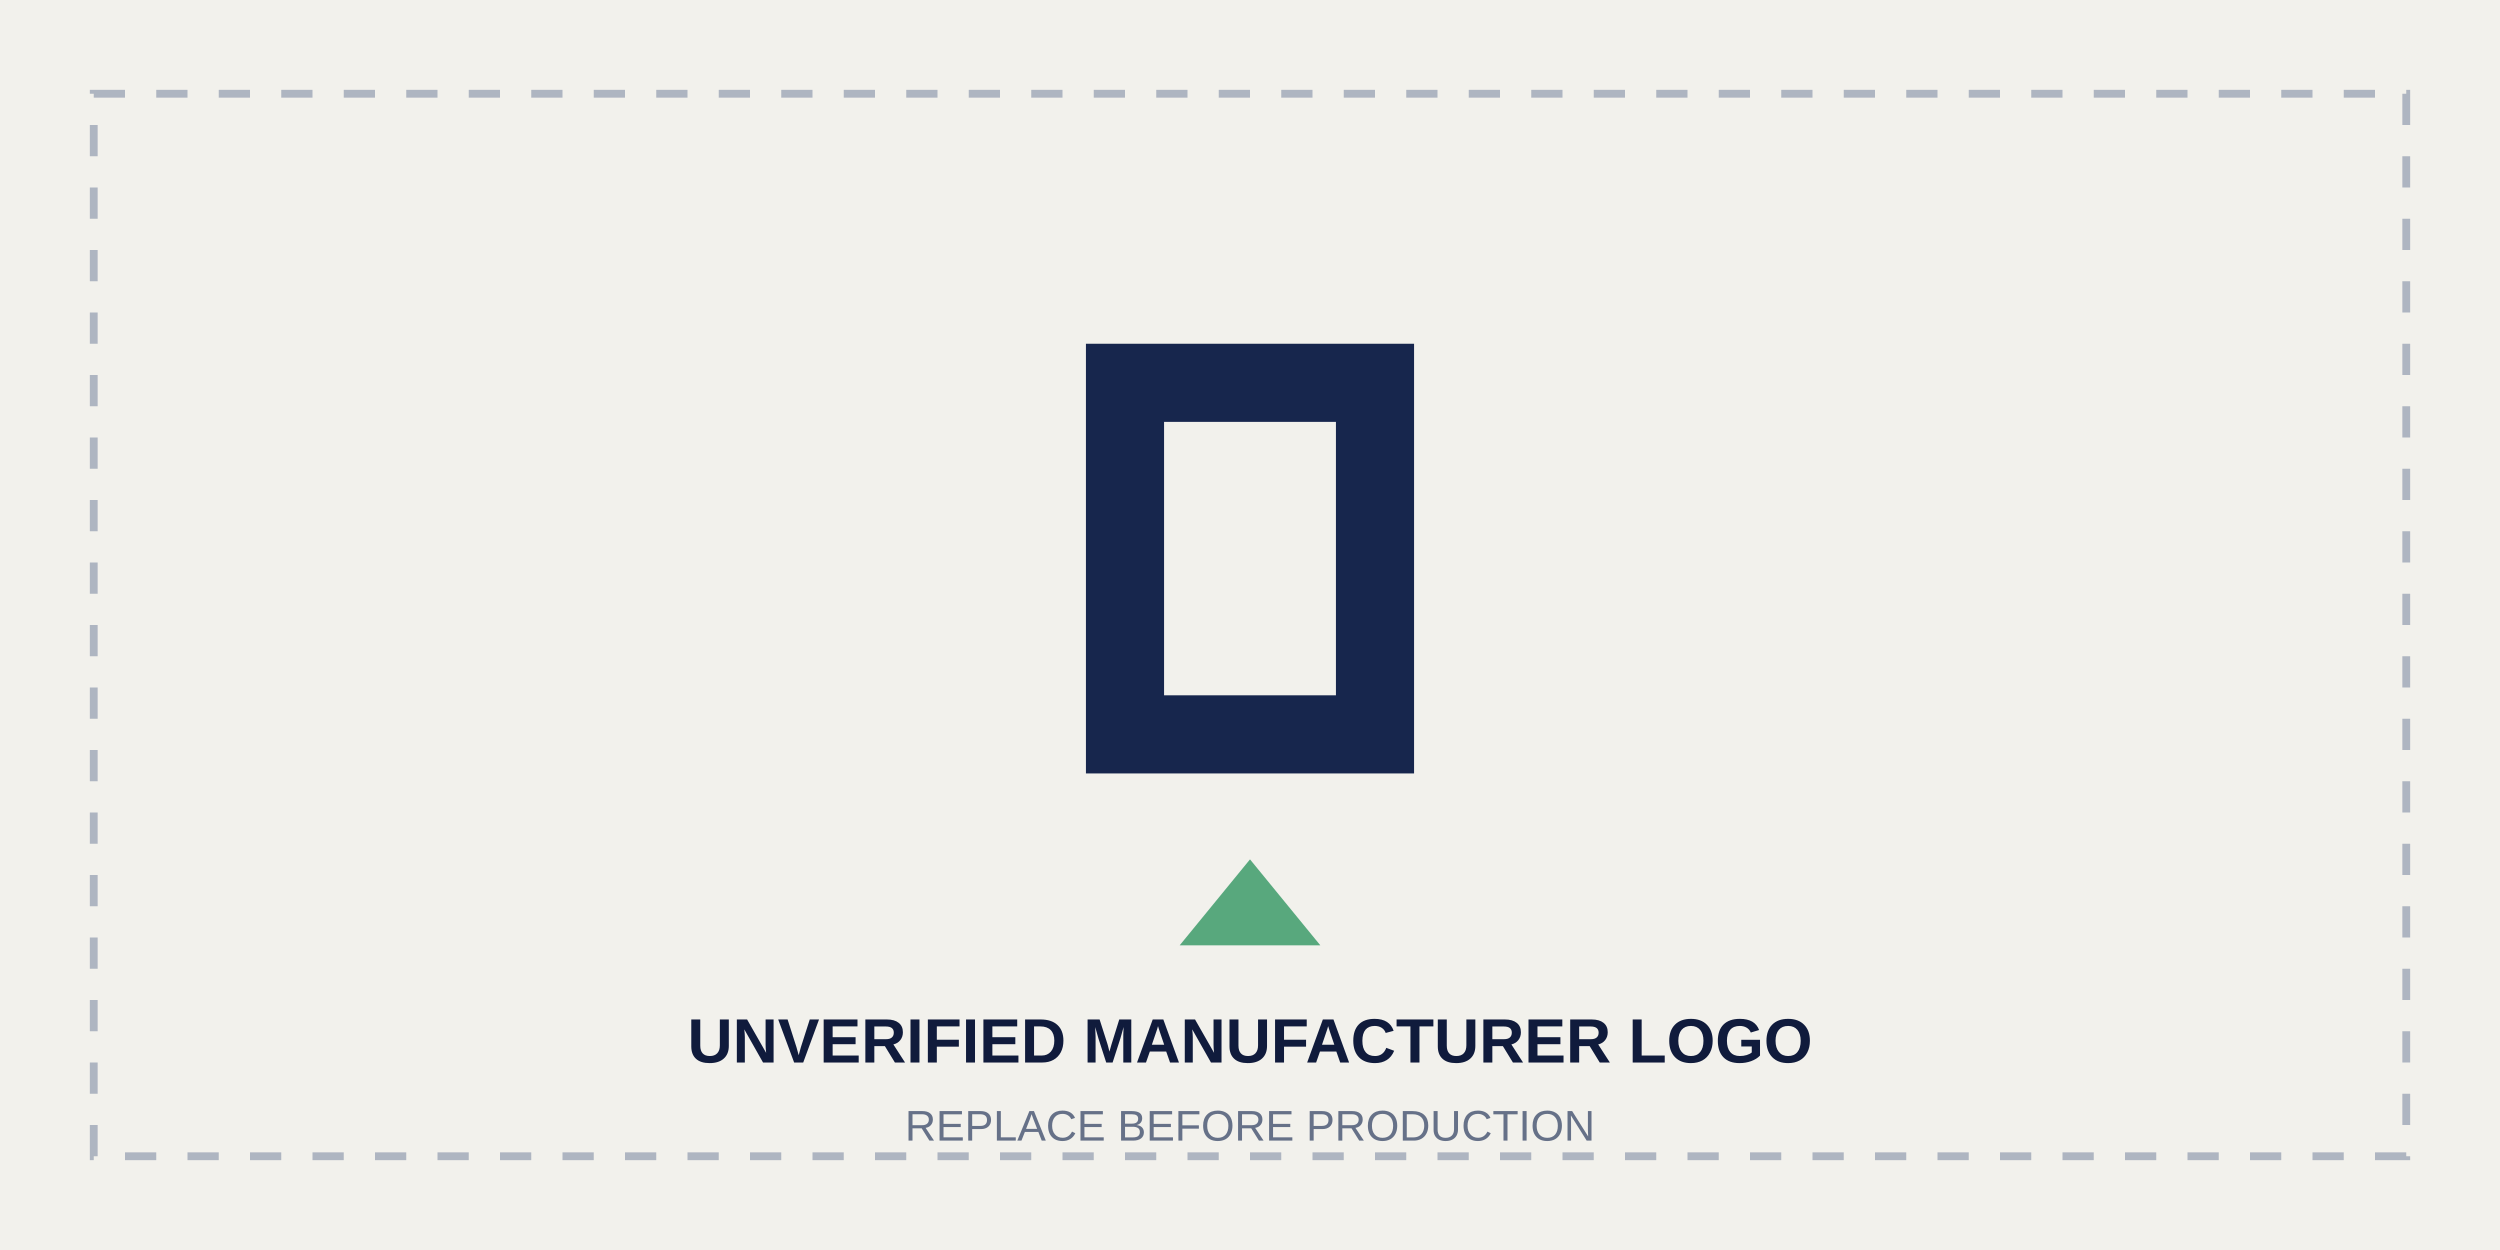
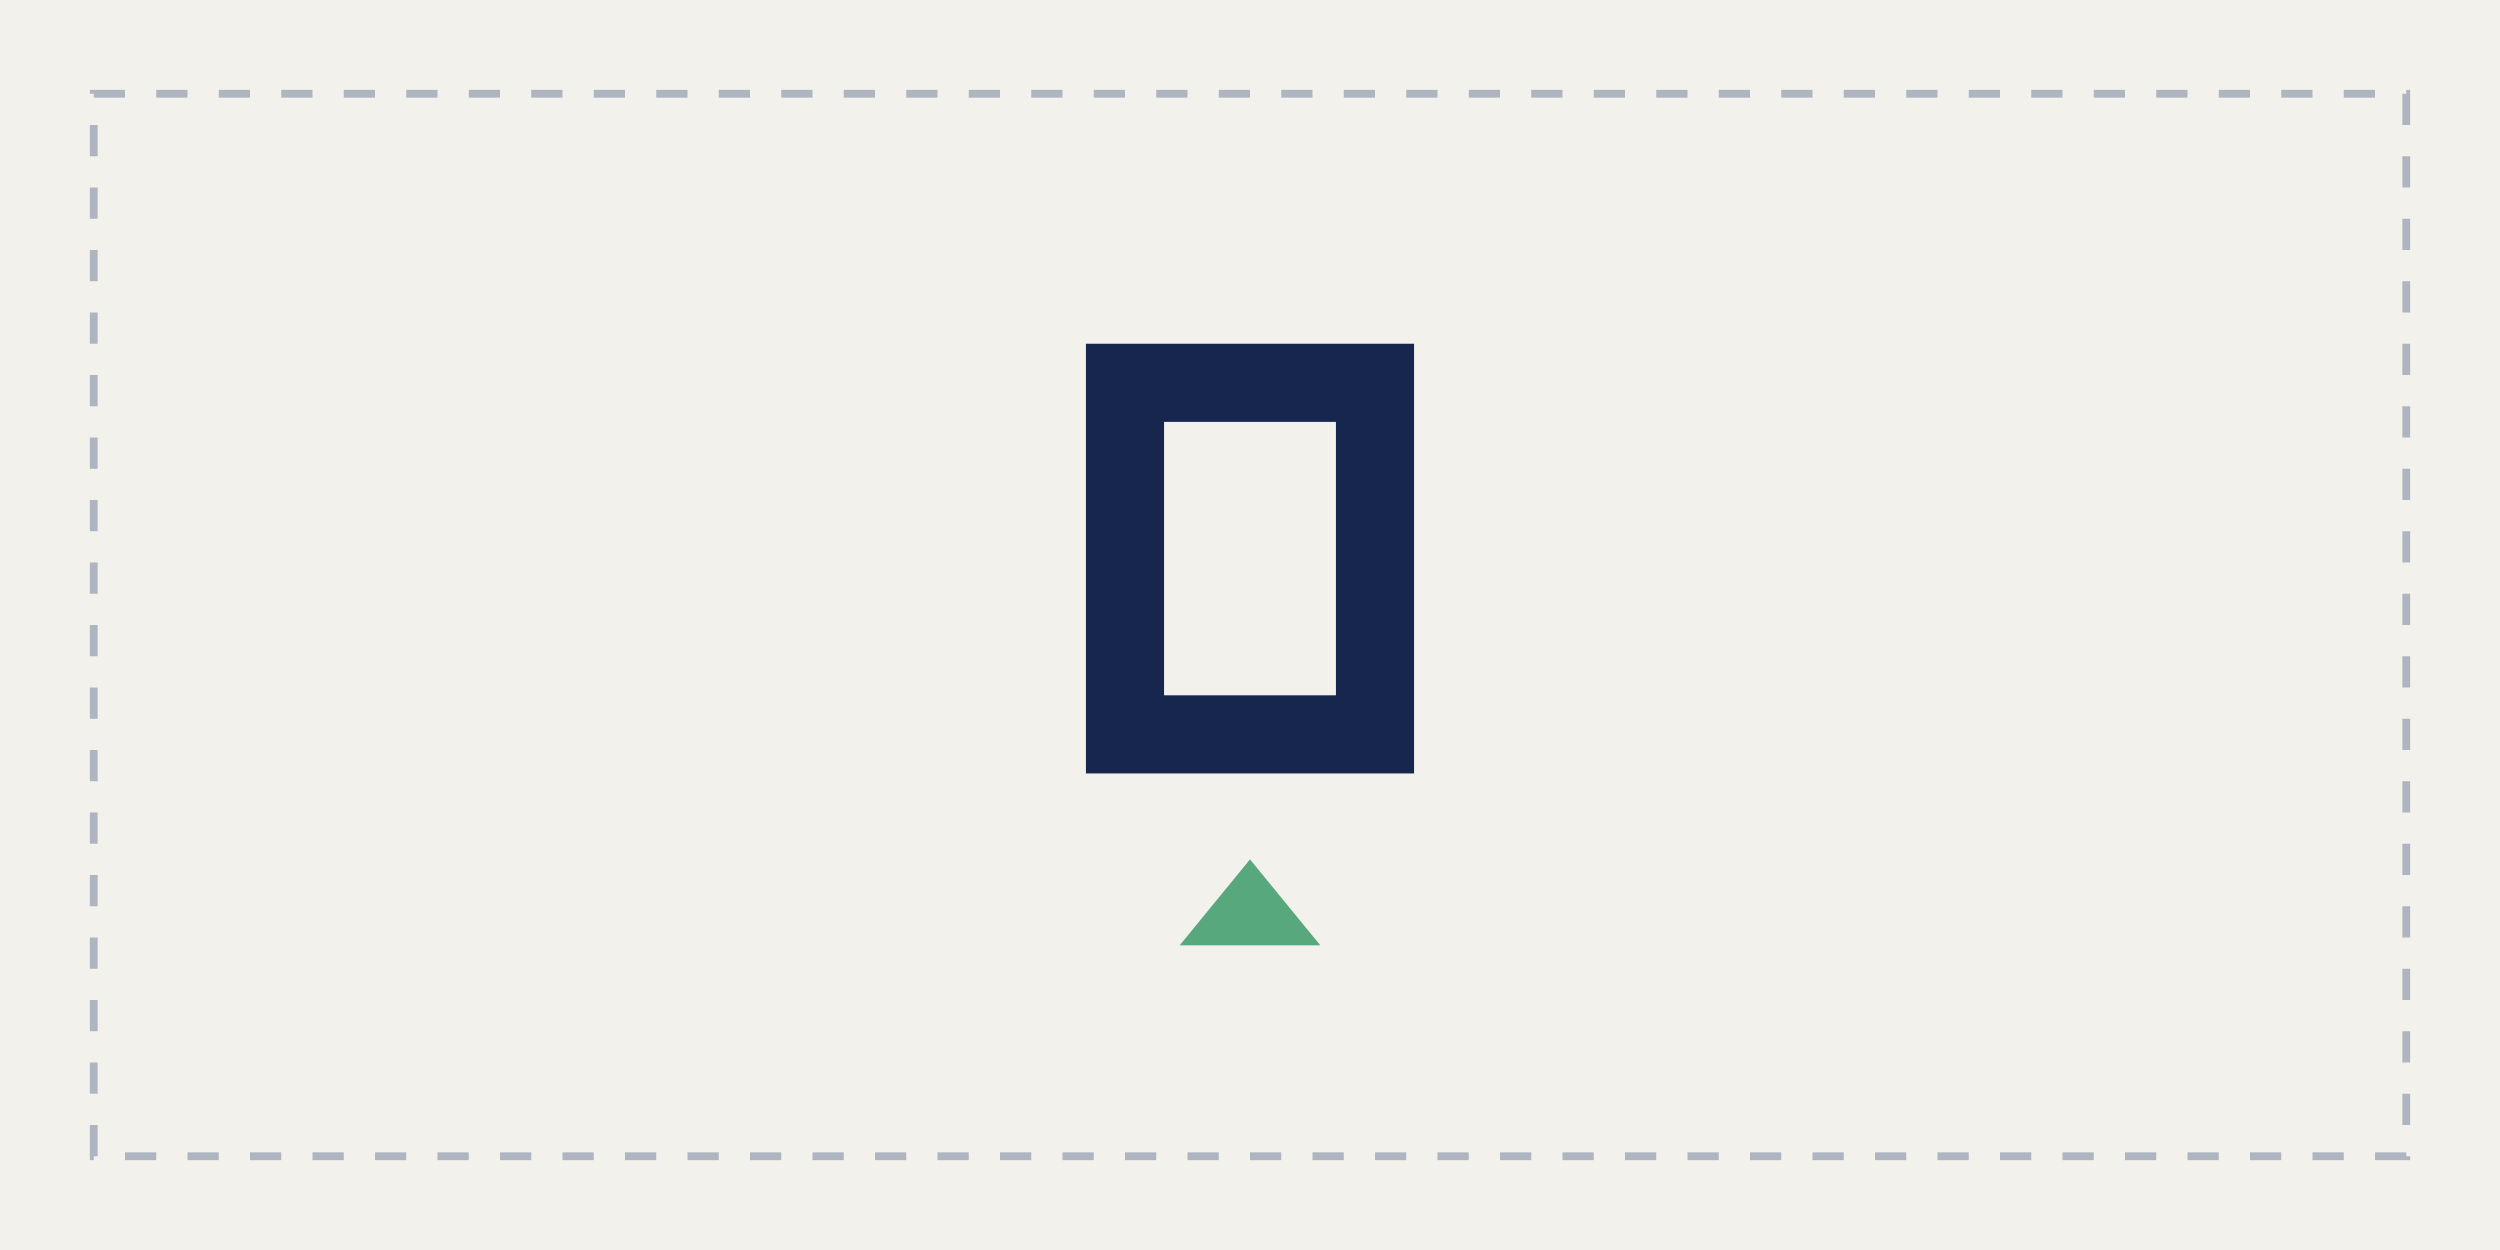
<svg xmlns="http://www.w3.org/2000/svg" width="640" height="320" viewBox="0 0 640 320" role="img" aria-labelledby="title desc">
  <rect width="640" height="320" fill="#f2f1ec" />
  <rect x="24" y="24" width="592" height="272" fill="none" stroke="#aeb5c1" stroke-width="2" stroke-dasharray="8 8" />
  <path d="M278 88h84v110h-84zM298 108h44v70h-44z" fill="#17264d" fill-rule="evenodd" />
  <path d="m320 220-18 22h36z" fill="#58a87d" />
-   <text x="320" y="272" text-anchor="middle" fill="#101b3c" font-family="Arial,sans-serif" font-size="16" font-weight="700">UNVERIFIED MANUFACTURER LOGO</text>
-   <text x="320" y="292" text-anchor="middle" fill="#667188" font-family="Arial,sans-serif" font-size="11">REPLACE BEFORE PRODUCTION</text>
</svg>
